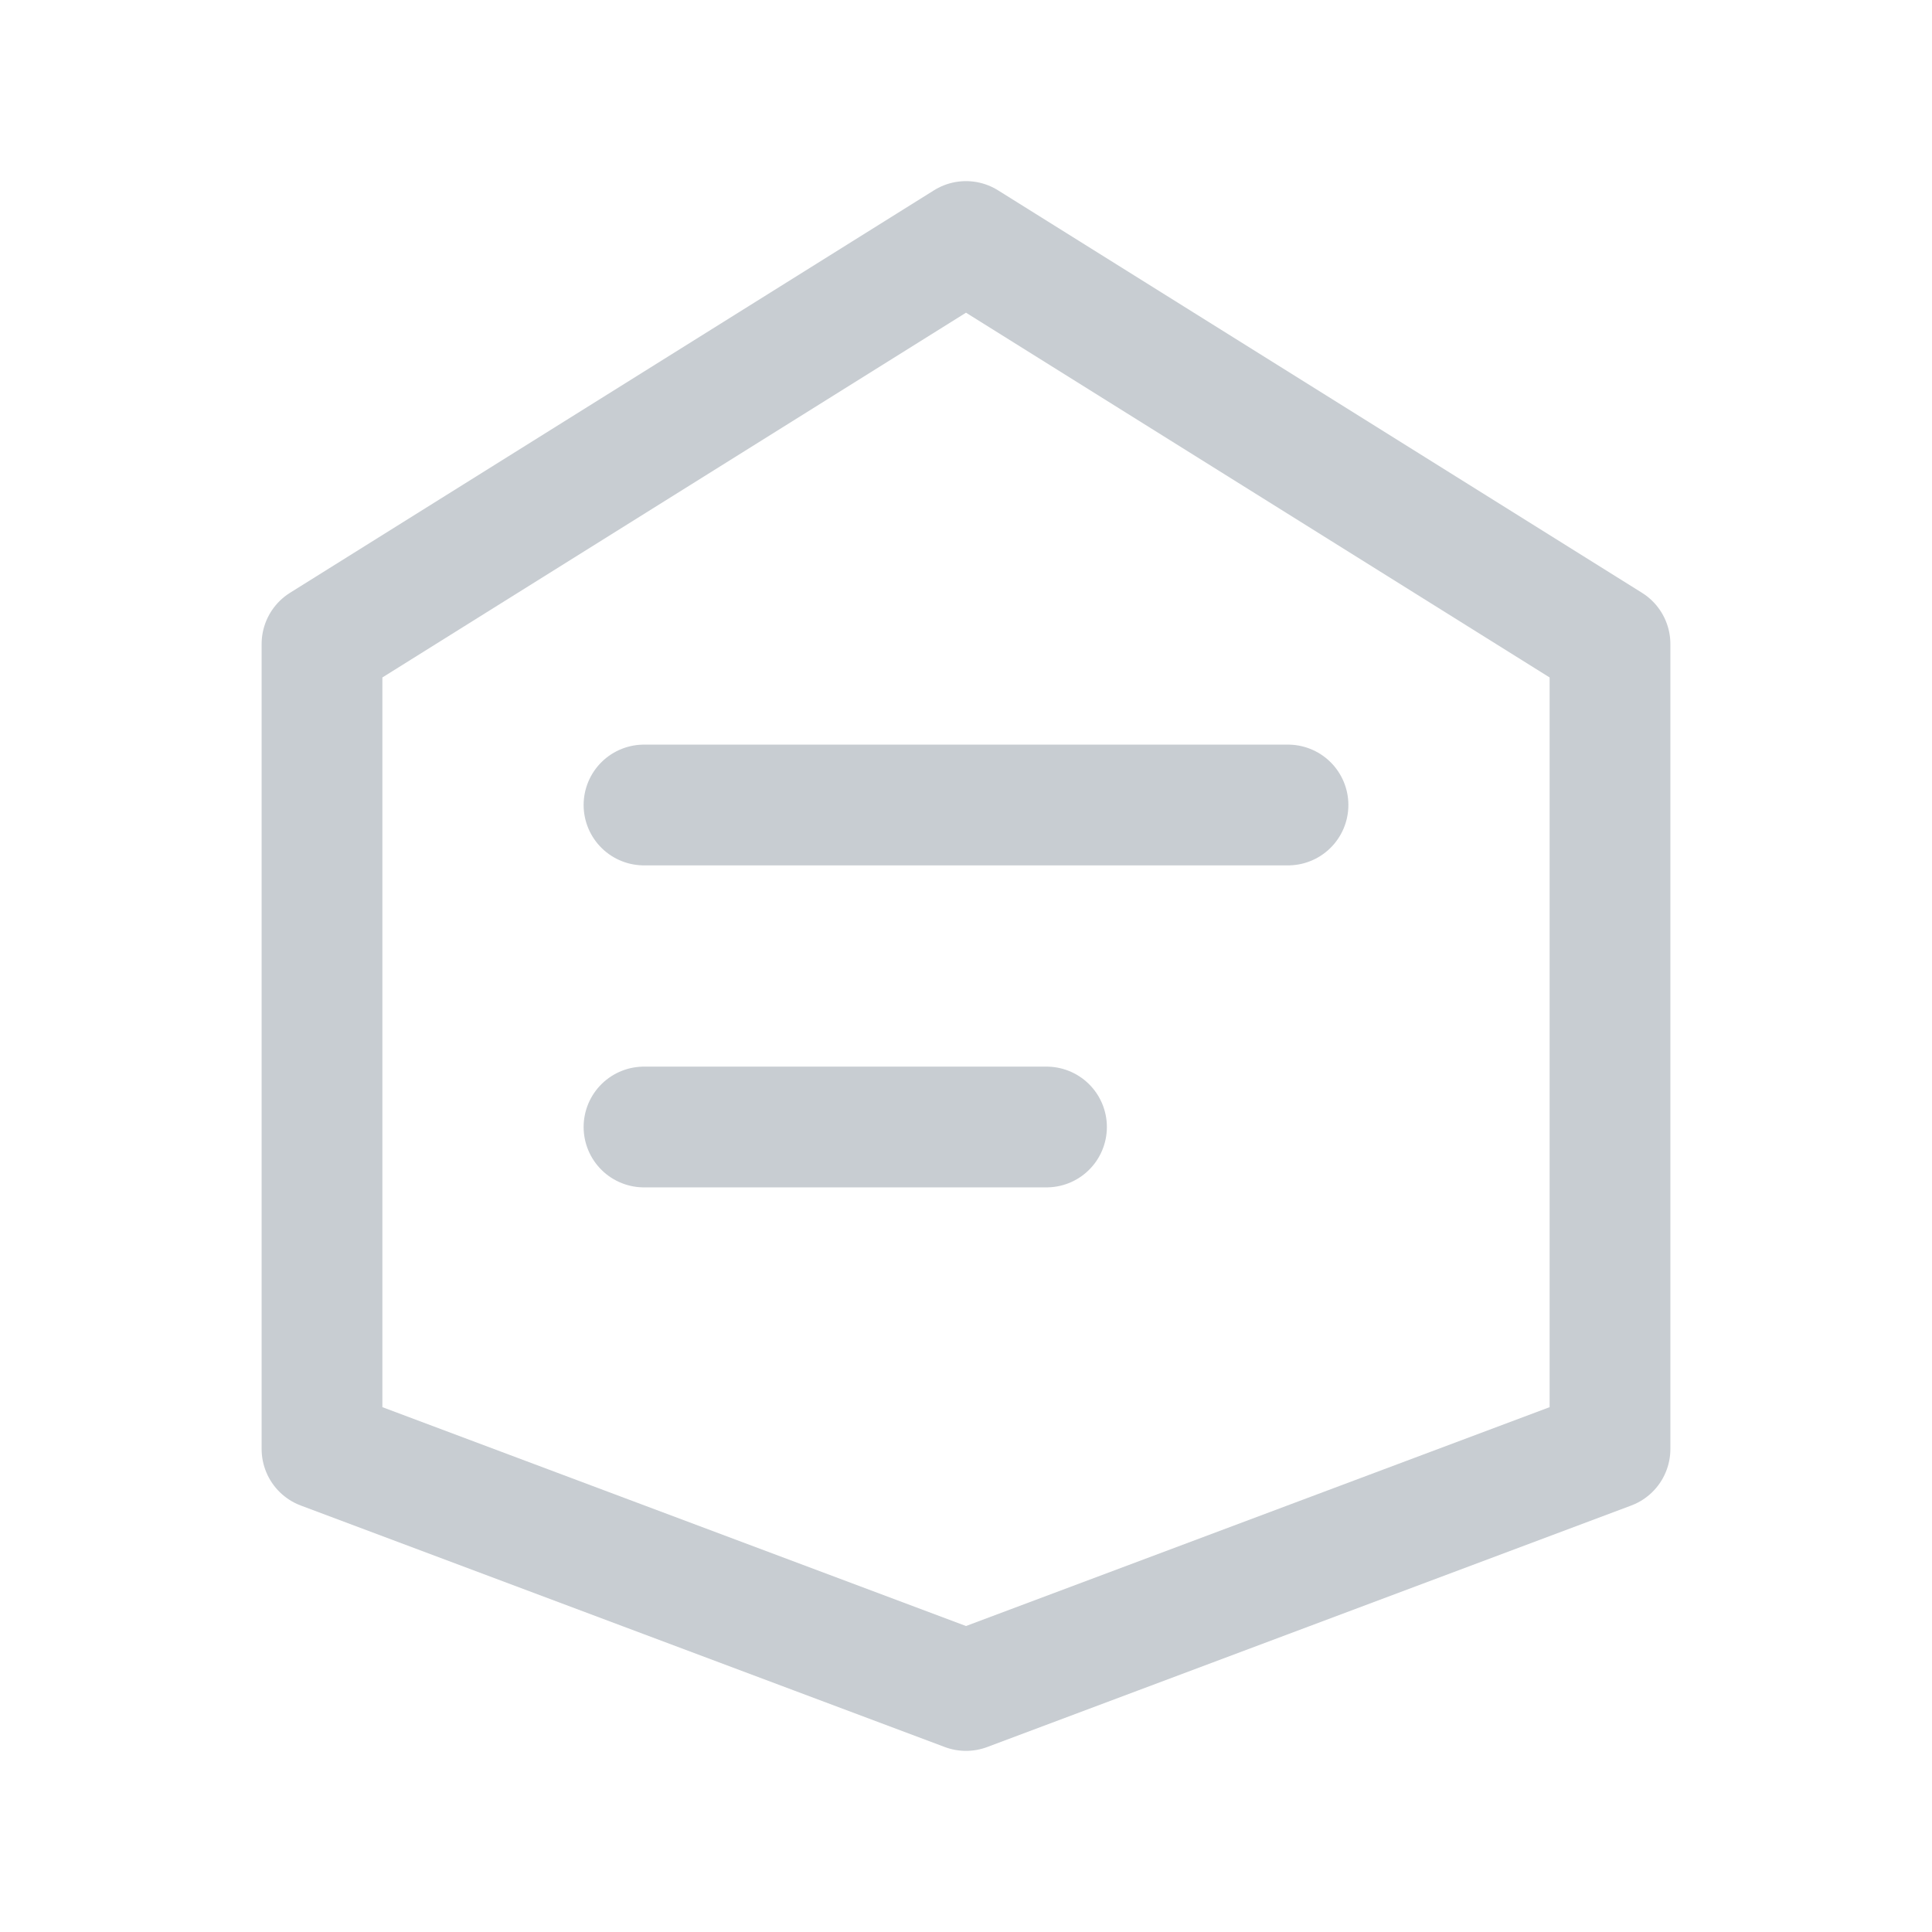
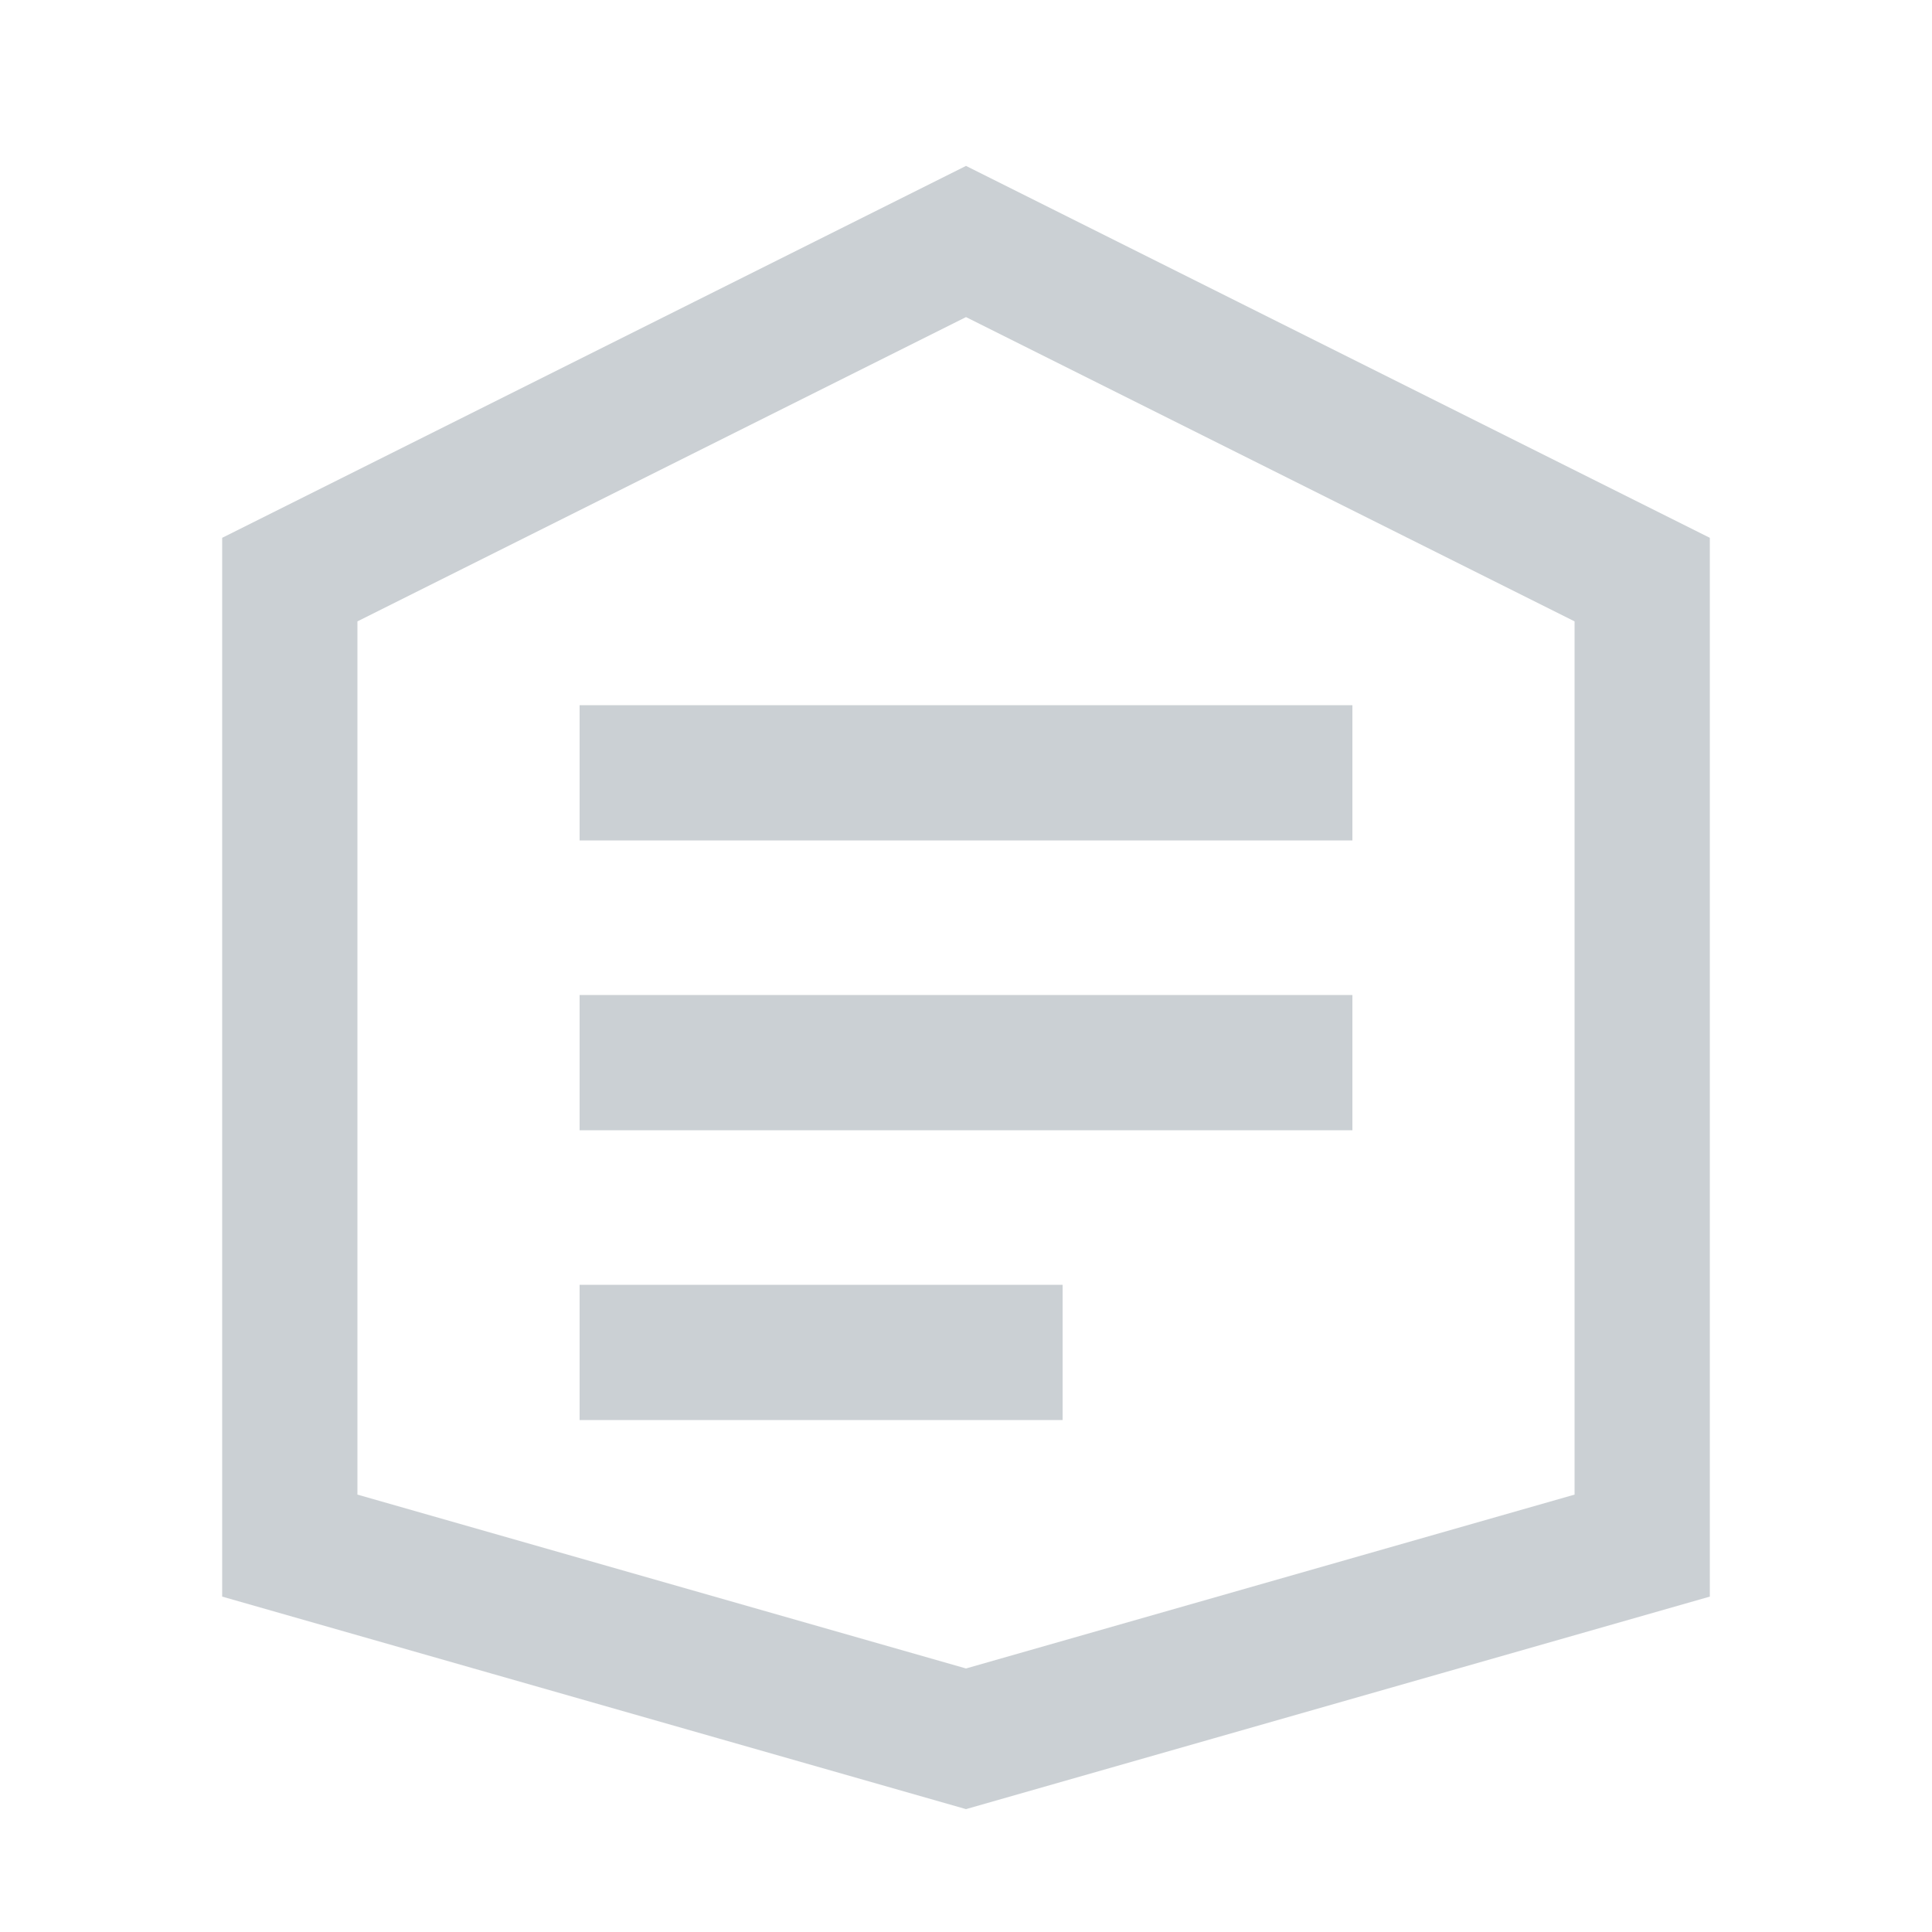
- <svg xmlns="http://www.w3.org/2000/svg" viewBox="0 0 24 24" fill="none" stroke="#c8cdd2" stroke-width="1.5" stroke-linecap="round" stroke-linejoin="round">
-   <path d="M4 18V8l8-5 8 5v10l-8 3z" />
-   <path d="M8 10h8M8 14h5" />
+ <svg xmlns="http://www.w3.org/2000/svg" viewBox="0 0 20 20" fill="none" stroke="#cbd0d4" stroke-width="1.4" stroke-linejoin="miter">
+   <path d="M3 16V6l7-3.5L17 6v10l-7 2zM6 8h8M6 11h8M6 14h5" />
</svg>
